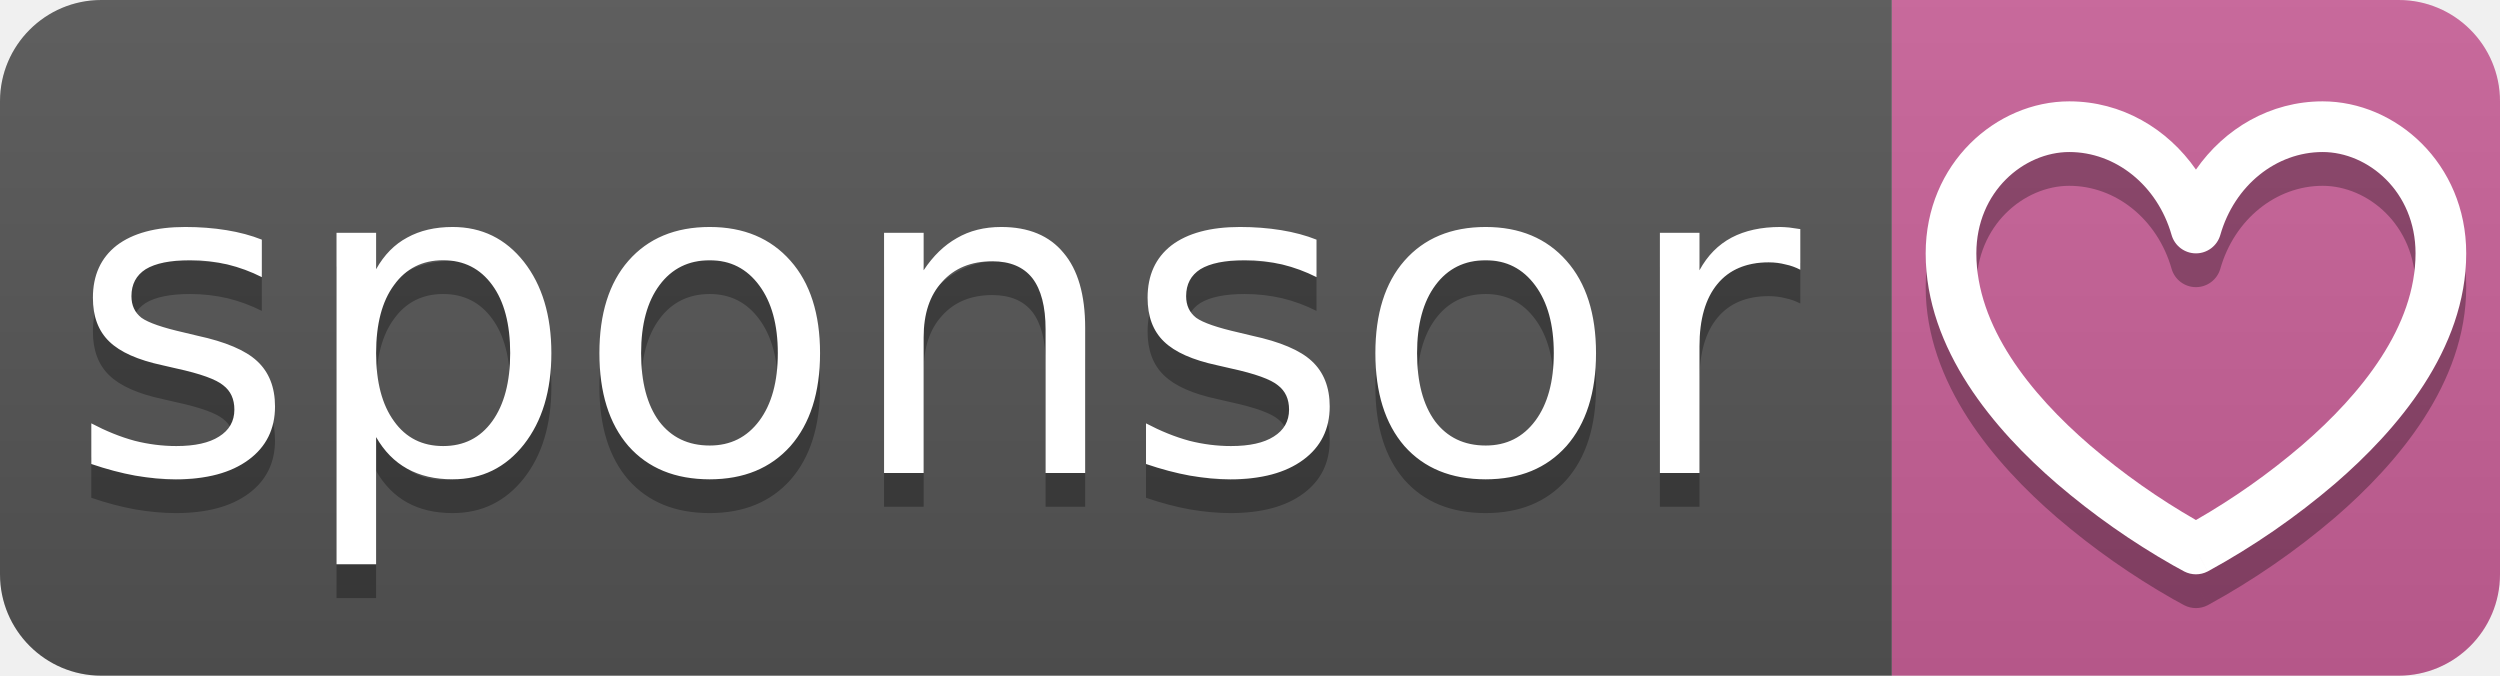
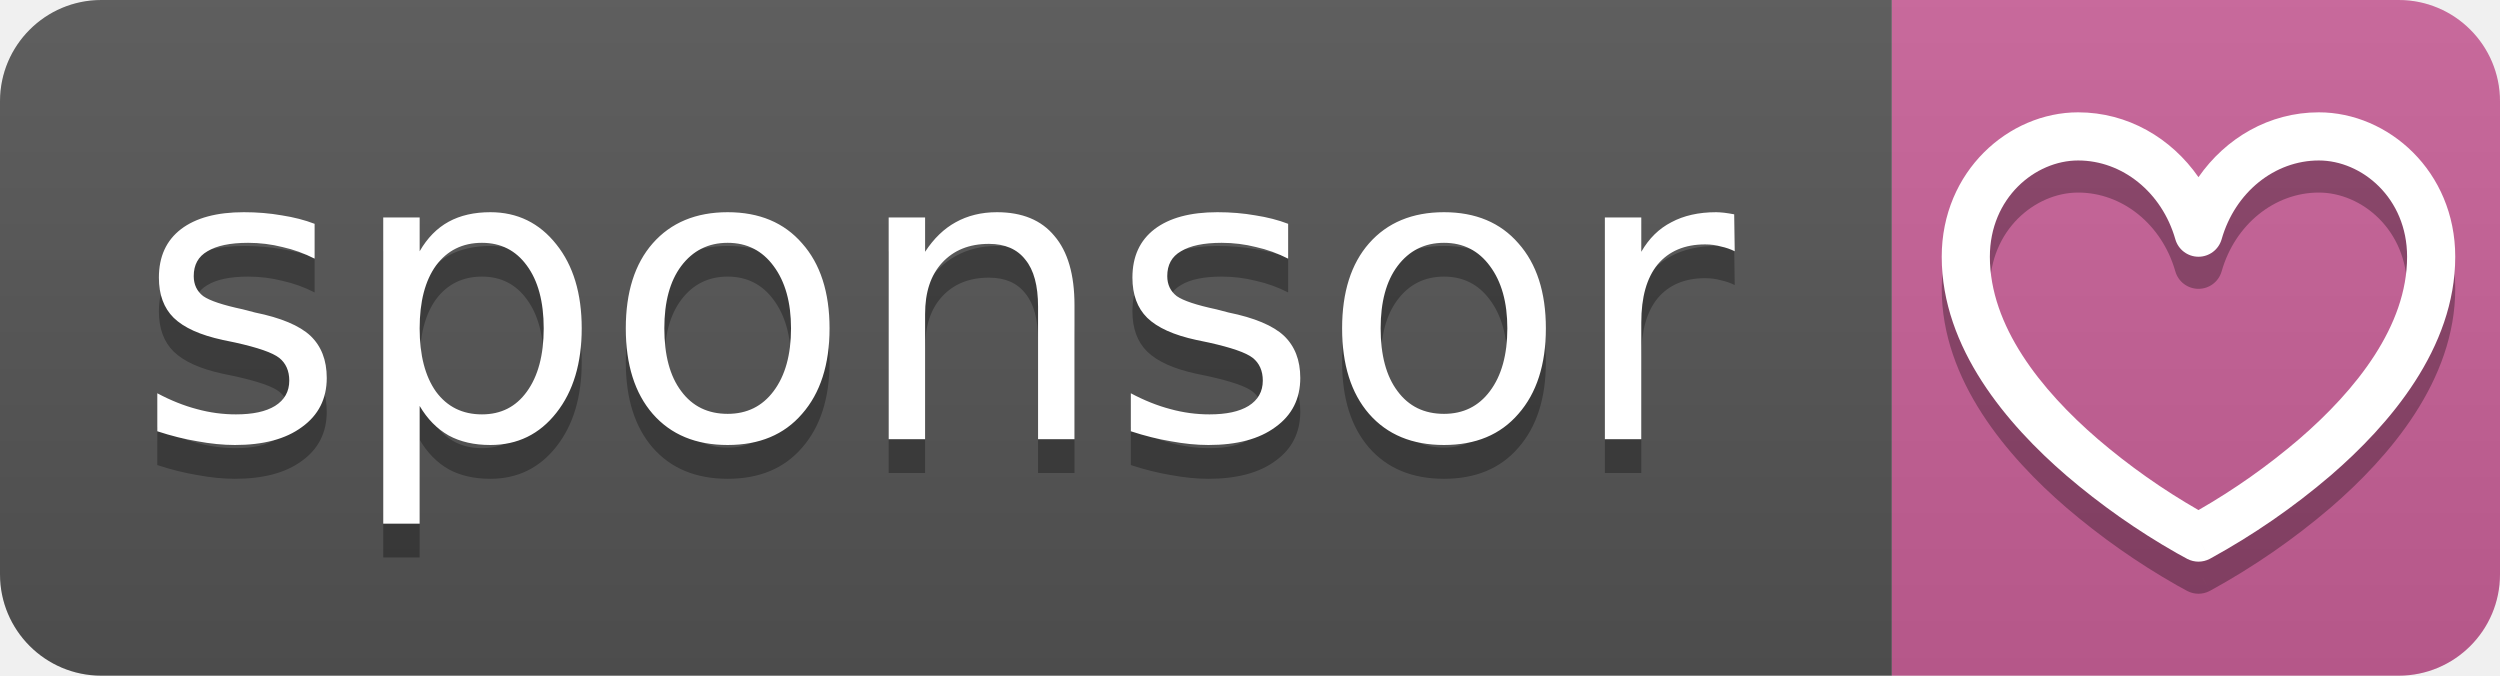
<svg xmlns="http://www.w3.org/2000/svg" width="74" height="20">
  <linearGradient id="b" x2="0" y2="100%">
    <stop offset="0" stop-color="#bbb" stop-opacity=".1" />
    <stop offset="1" stop-opacity=".1" />
  </linearGradient>
  <clipPath id="a">
    <rect width="74" height="20" rx="3" fill="#fff" />
  </clipPath>
  <g clip-path="url(#a)">
    <path fill="#555" d="M0 0h56v20H0z" />
    <path fill="#c96198" d="M56 0h18v20H56z" />
    <path fill="url(#b)" d="M0 0h74v20H0z" />
  </g>
-   <g fill="#fff" font-family="Verdana,Geneva,DejaVu Sans,sans-serif" text-rendering="geometricPrecision" font-size="13">
-     <text aria-hidden="true" x="2" y="15" fill="#010101" fill-opacity=".3">sponsor</text>
-     <text x="2" y="14">sponsor</text>
-     <path fill="#010101" fill-opacity=".3" d="M61.25 5.5c-1.336 0-2.75 1.164-2.75 3 0 2.15 1.58 4.144 3.365 5.682A20.565 20.565 0 0 0 65 16.393a20.561 20.561 0 0 0 3.135-2.211C69.92 12.644 71.5 10.65 71.5 8.5c0-1.836-1.414-3-2.75-3-1.373 0-2.609.986-3.029 2.456a.75.75 0 0 1-1.442 0c-.42-1.47-1.656-2.456-3.029-2.456zM65 17.25l-.345.666-.002-.001-.006-.003-.018-.01a7.643 7.643 0 0 1-.31-.17 22.075 22.075 0 0 1-3.434-2.414C59.045 13.731 57 11.35 57 8.5 57 5.836 59.086 4 61.25 4c1.547 0 2.903.802 3.75 2.02C65.847 4.802 67.203 4 68.75 4 70.914 4 73 5.836 73 8.5c0 2.85-2.045 5.231-3.885 6.818a22.08 22.08 0 0 1-3.744 2.584l-.018.01-.006.003h-.002L65 17.25zm0 0 .345.666a.752.752 0 0 1-.69 0L65 17.25z" />
-     <path fill="c96198" d="M61.25 4.5c-1.336 0-2.75 1.164-2.75 3 0 2.15 1.58 4.144 3.365 5.682A20.565 20.565 0 0 0 65 15.393a20.561 20.561 0 0 0 3.135-2.211C69.92 11.644 71.5 9.65 71.5 7.5c0-1.836-1.414-3-2.75-3-1.373 0-2.609.986-3.029 2.456a.75.75 0 0 1-1.442 0c-.42-1.47-1.656-2.456-3.029-2.456zM65 16.25l-.345.666-.002-.001-.006-.003-.018-.01a7.643 7.643 0 0 1-.31-.17 22.075 22.075 0 0 1-3.434-2.414C59.045 12.731 57 10.35 57 7.5 57 4.836 59.086 3 61.25 3c1.547 0 2.903.802 3.75 2.02C65.847 3.802 67.203 3 68.75 3 70.914 3 73 4.836 73 7.5c0 2.85-2.045 5.231-3.885 6.818a22.08 22.08 0 0 1-3.744 2.584l-.018.01-.006.003h-.002L65 16.25zm0 0 .345.666a.752.752 0 0 1-.69 0L65 16.25z" />
+   <g fill="#fff" font-family="Verdana,Geneva,DejaVu Sans,sans-serif" text-rendering="geometricPrecision" font-size="12">
+     <text aria-hidden="true" x="4" y="14" fill="#010101" fill-opacity=".3">sponsor</text>
+     <text x="4" y="13">sponsor</text>
+     <path transform="scale(0.95) translate(3.5, 0.5)" fill="#010101" fill-opacity=".3" d="M61.25 5.5c-1.336 0-2.75 1.164-2.75 3 0 2.15 1.58 4.144 3.365 5.682A20.565 20.565 0 0 0 65 16.393a20.561 20.561 0 0 0 3.135-2.211C69.92 12.644 71.5 10.65 71.5 8.5c0-1.836-1.414-3-2.75-3-1.373 0-2.609.986-3.029 2.456a.75.75 0 0 1-1.442 0c-.42-1.47-1.656-2.456-3.029-2.456zM65 17.25l-.345.666-.002-.001-.006-.003-.018-.01a7.643 7.643 0 0 1-.31-.17 22.075 22.075 0 0 1-3.434-2.414C59.045 13.731 57 11.35 57 8.5 57 5.836 59.086 4 61.25 4c1.547 0 2.903.802 3.75 2.02C65.847 4.802 67.203 4 68.75 4 70.914 4 73 5.836 73 8.5c0 2.85-2.045 5.231-3.885 6.818a22.08 22.08 0 0 1-3.744 2.584l-.018.01-.006.003h-.002L65 17.25zm0 0 .345.666a.752.752 0 0 1-.69 0L65 17.25z" />
+     <path transform="scale(0.95) translate(3.5, 0.5)" fill="c96198" d="M61.25 4.5c-1.336 0-2.75 1.164-2.75 3 0 2.15 1.58 4.144 3.365 5.682A20.565 20.565 0 0 0 65 15.393a20.561 20.561 0 0 0 3.135-2.211C69.92 11.644 71.5 9.65 71.5 7.5c0-1.836-1.414-3-2.75-3-1.373 0-2.609.986-3.029 2.456a.75.75 0 0 1-1.442 0c-.42-1.47-1.656-2.456-3.029-2.456zM65 16.25l-.345.666-.002-.001-.006-.003-.018-.01a7.643 7.643 0 0 1-.31-.17 22.075 22.075 0 0 1-3.434-2.414C59.045 12.731 57 10.35 57 7.5 57 4.836 59.086 3 61.25 3c1.547 0 2.903.802 3.75 2.02C65.847 3.802 67.203 3 68.75 3 70.914 3 73 4.836 73 7.5c0 2.85-2.045 5.231-3.885 6.818a22.08 22.08 0 0 1-3.744 2.584l-.018.01-.006.003h-.002L65 16.25zm0 0 .345.666a.752.752 0 0 1-.69 0L65 16.25z" />
  </g>
</svg>
